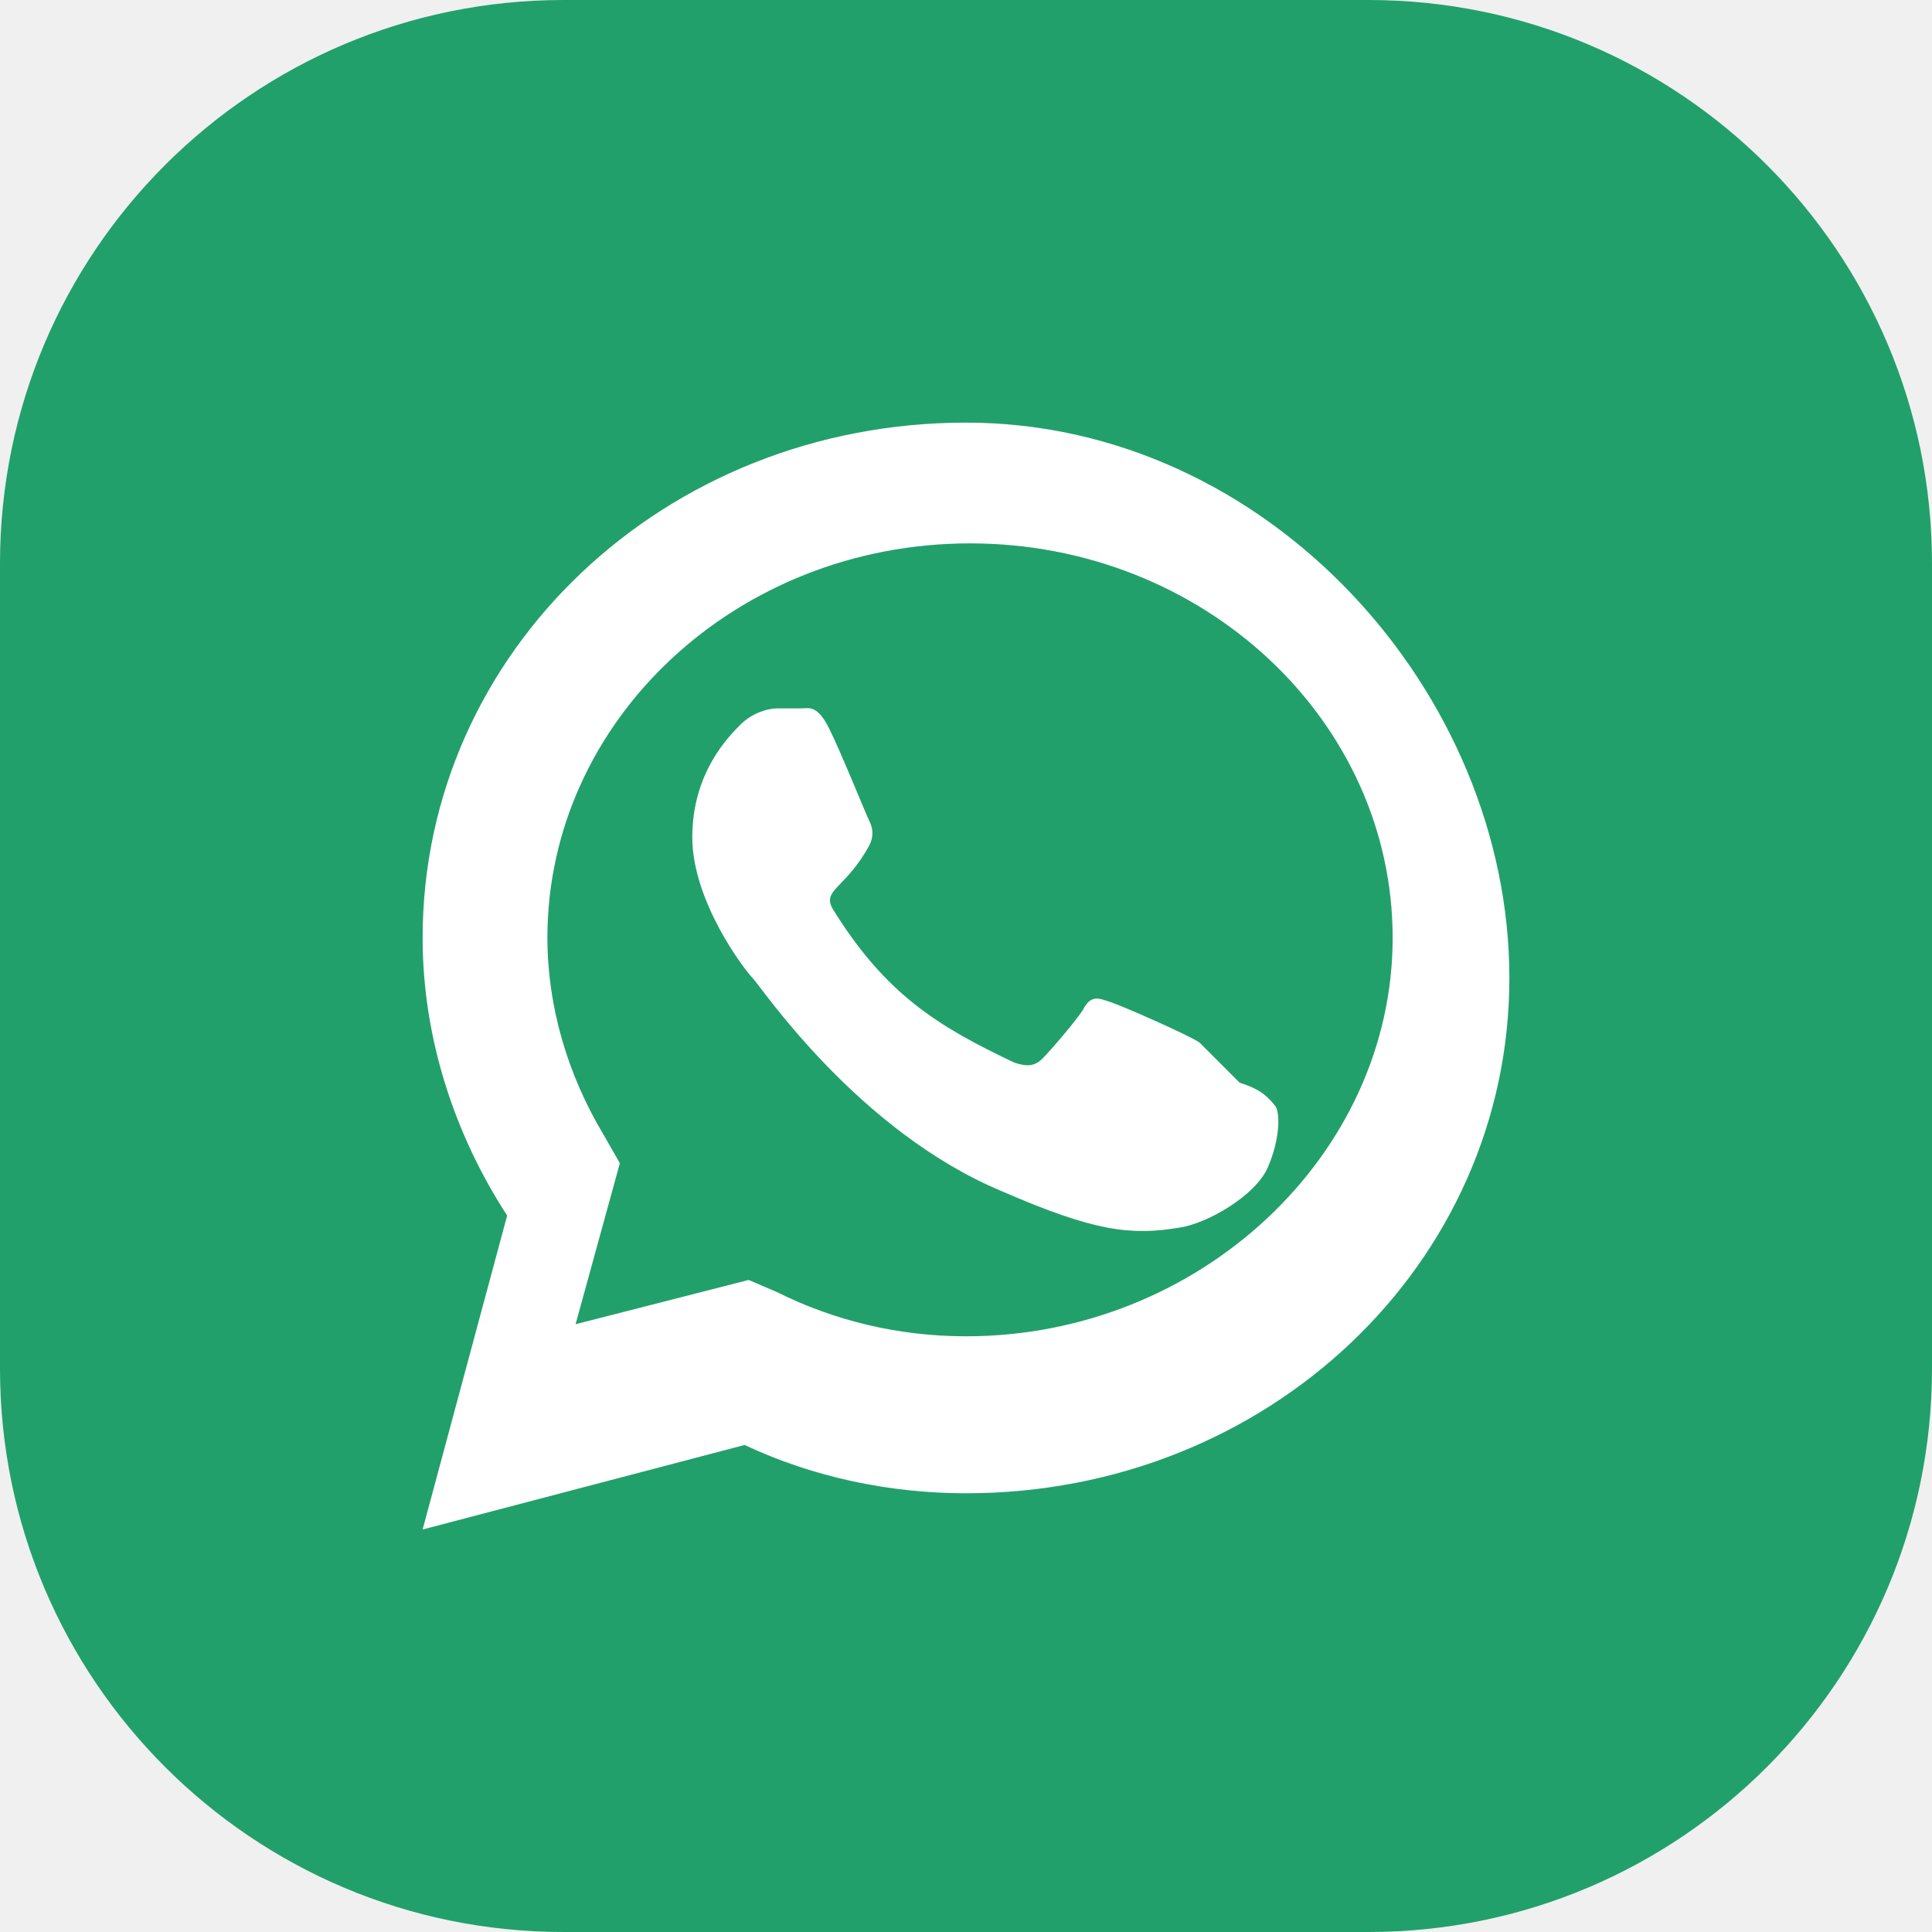
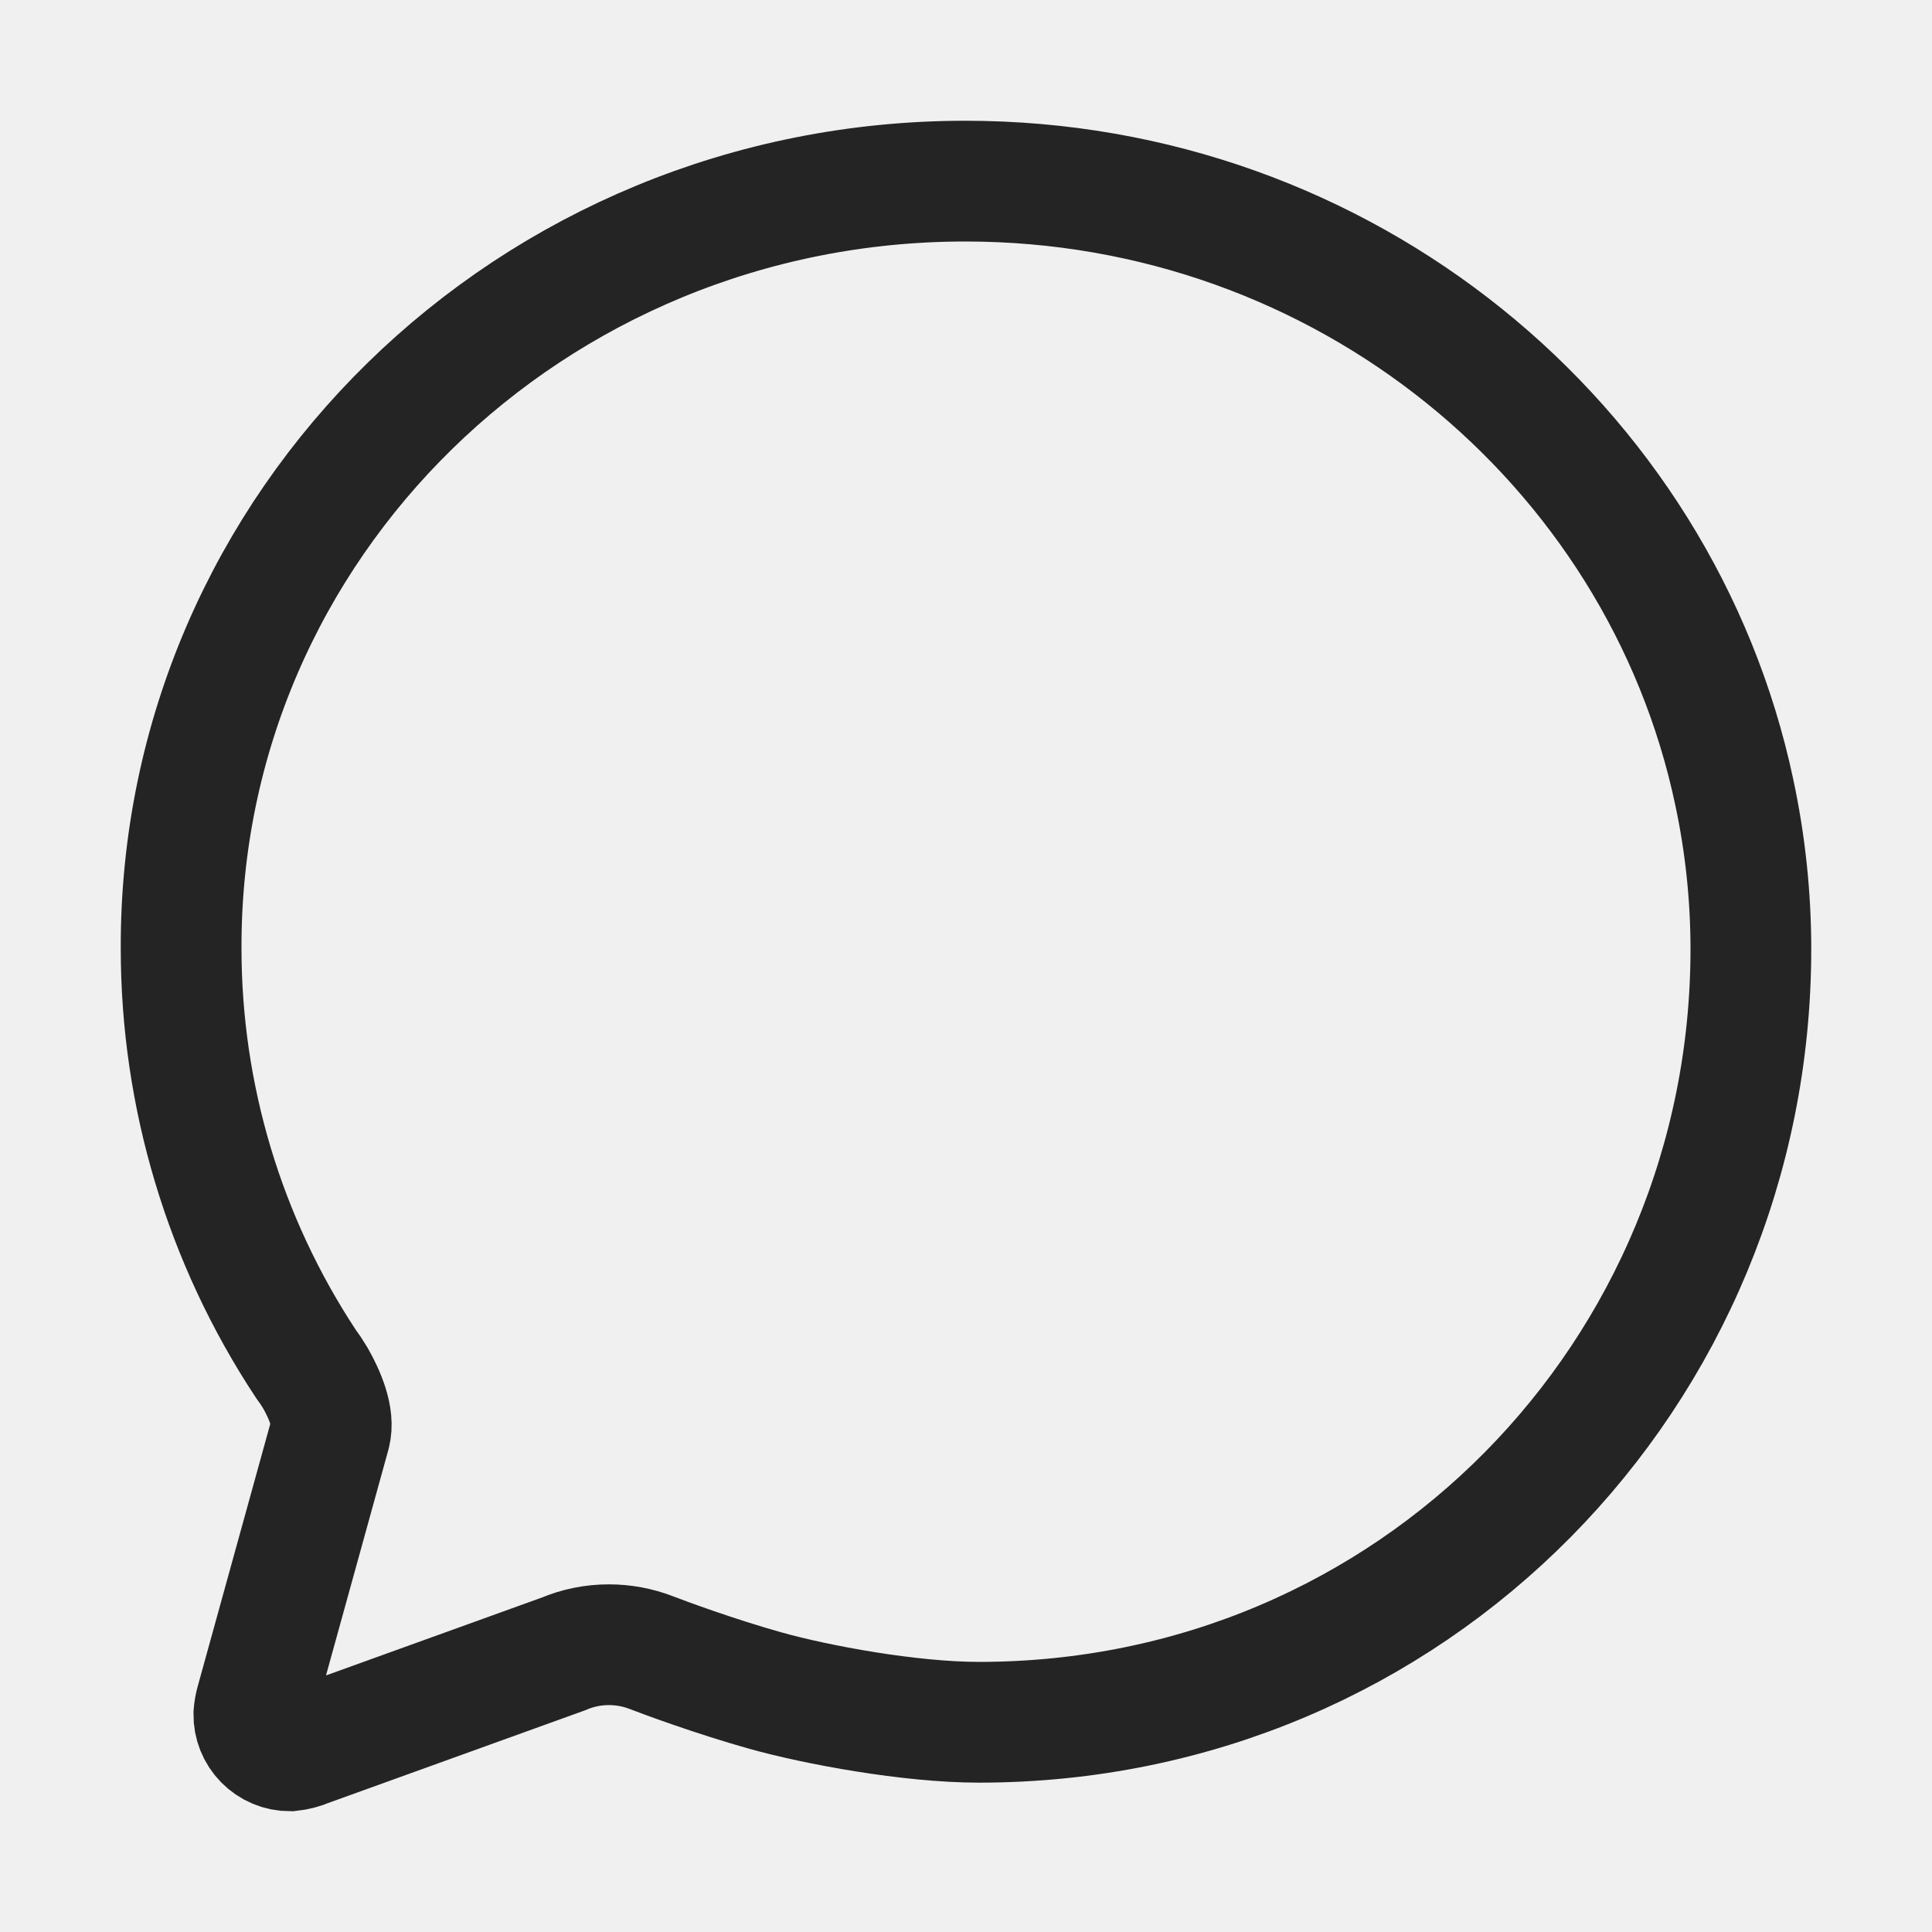
- <svg xmlns="http://www.w3.org/2000/svg" viewBox="0 0 48 48">
-   <rect width="48" height="48" rx="14" fill="#22a06b" />
-   <path fill="#fff" d="M24 10.5c-7.5 0-13.5 5.7-13.5 12.8 0 2.5.8 4.9 2.1 6.9L10.5 38l8-2.1c1.7.8 3.6 1.2 5.5 1.2 7.5 0 13.5-5.7 13.5-12.8S31.5 10.5 24 10.5Zm0 22.7c-1.7 0-3.3-.4-4.7-1.1l-.7-.3-4.3 1.1 1.1-4-.4-.7c-.9-1.5-1.4-3.2-1.4-4.9 0-5.4 4.7-9.8 10.5-9.8s10.5 4.4 10.5 9.8-4.8 9.9-10.6 9.9Zm5.8-7.3c-.3-.2-1.9-.9-2.2-1-.3-.1-.5-.2-.7.2-.2.3-.8 1-1 1.2-.2.2-.4.2-.7.1-1.9-.9-3.2-1.7-4.5-3.8-.3-.5.3-.5.9-1.6.1-.2.1-.4 0-.6-.1-.2-.7-1.7-1-2.3-.3-.6-.5-.5-.7-.5h-.6c-.2 0-.6.1-.9.4-.3.3-1.2 1.2-1.2 2.8s1.3 3.3 1.5 3.5c.2.2 2.6 3.8 6.2 5.3 2.3 1 3.2 1.1 4.4.9.7-.1 1.9-.8 2.2-1.5.3-.7.3-1.3.2-1.5-.3-.4-.6-.5-.9-.6Z" />
+ <svg xmlns="http://www.w3.org/2000/svg" viewBox="0 0 512 512">
+   <style>path{stroke:#242424}@media (prefers-color-scheme:dark){path{stroke:#f2f2f2}}</style>
+   <path d="M87.49 380c1.19-4.38-1.44-10.47-3.95-14.86a44.86 44.86 0 00-2.54-3.8 199.81 199.81 0 01-33-110C47.65 139.09 140.73 48 255.83 48 356.21 48 440 117.54 459.58 209.85a199 199 0 014.42 41.64c0 112.41-89.49 204.93-204.59 204.93-18.3 0-43-4.6-56.47-8.37s-26.92-8.77-30.39-10.11a31.09 31.09 0 00-11.12-2.07 30.71 30.71 0 00-12.09 2.43l-67.83 24.48a16 16 0 01-4.67 1.22 9.6 9.6 0 01-9.57-9.74 15.85 15.85 0 01.6-3.29z" fill="none" stroke-linecap="round" stroke-miterlimit="10" stroke-width="32" />
</svg>
